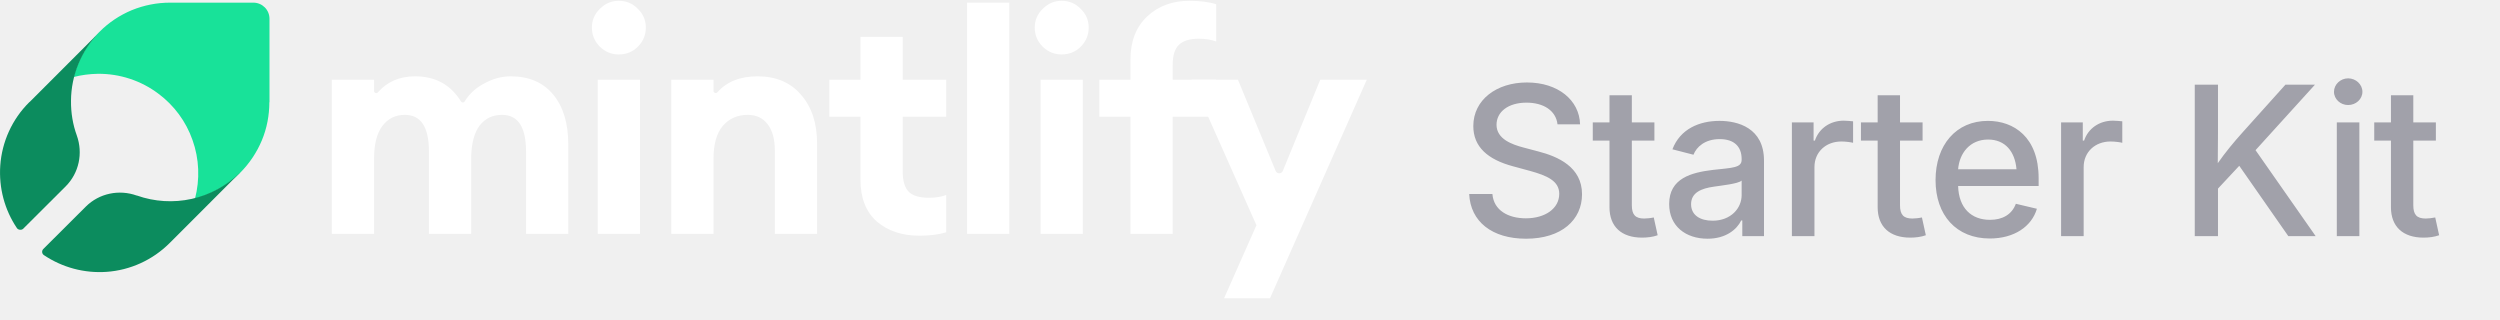
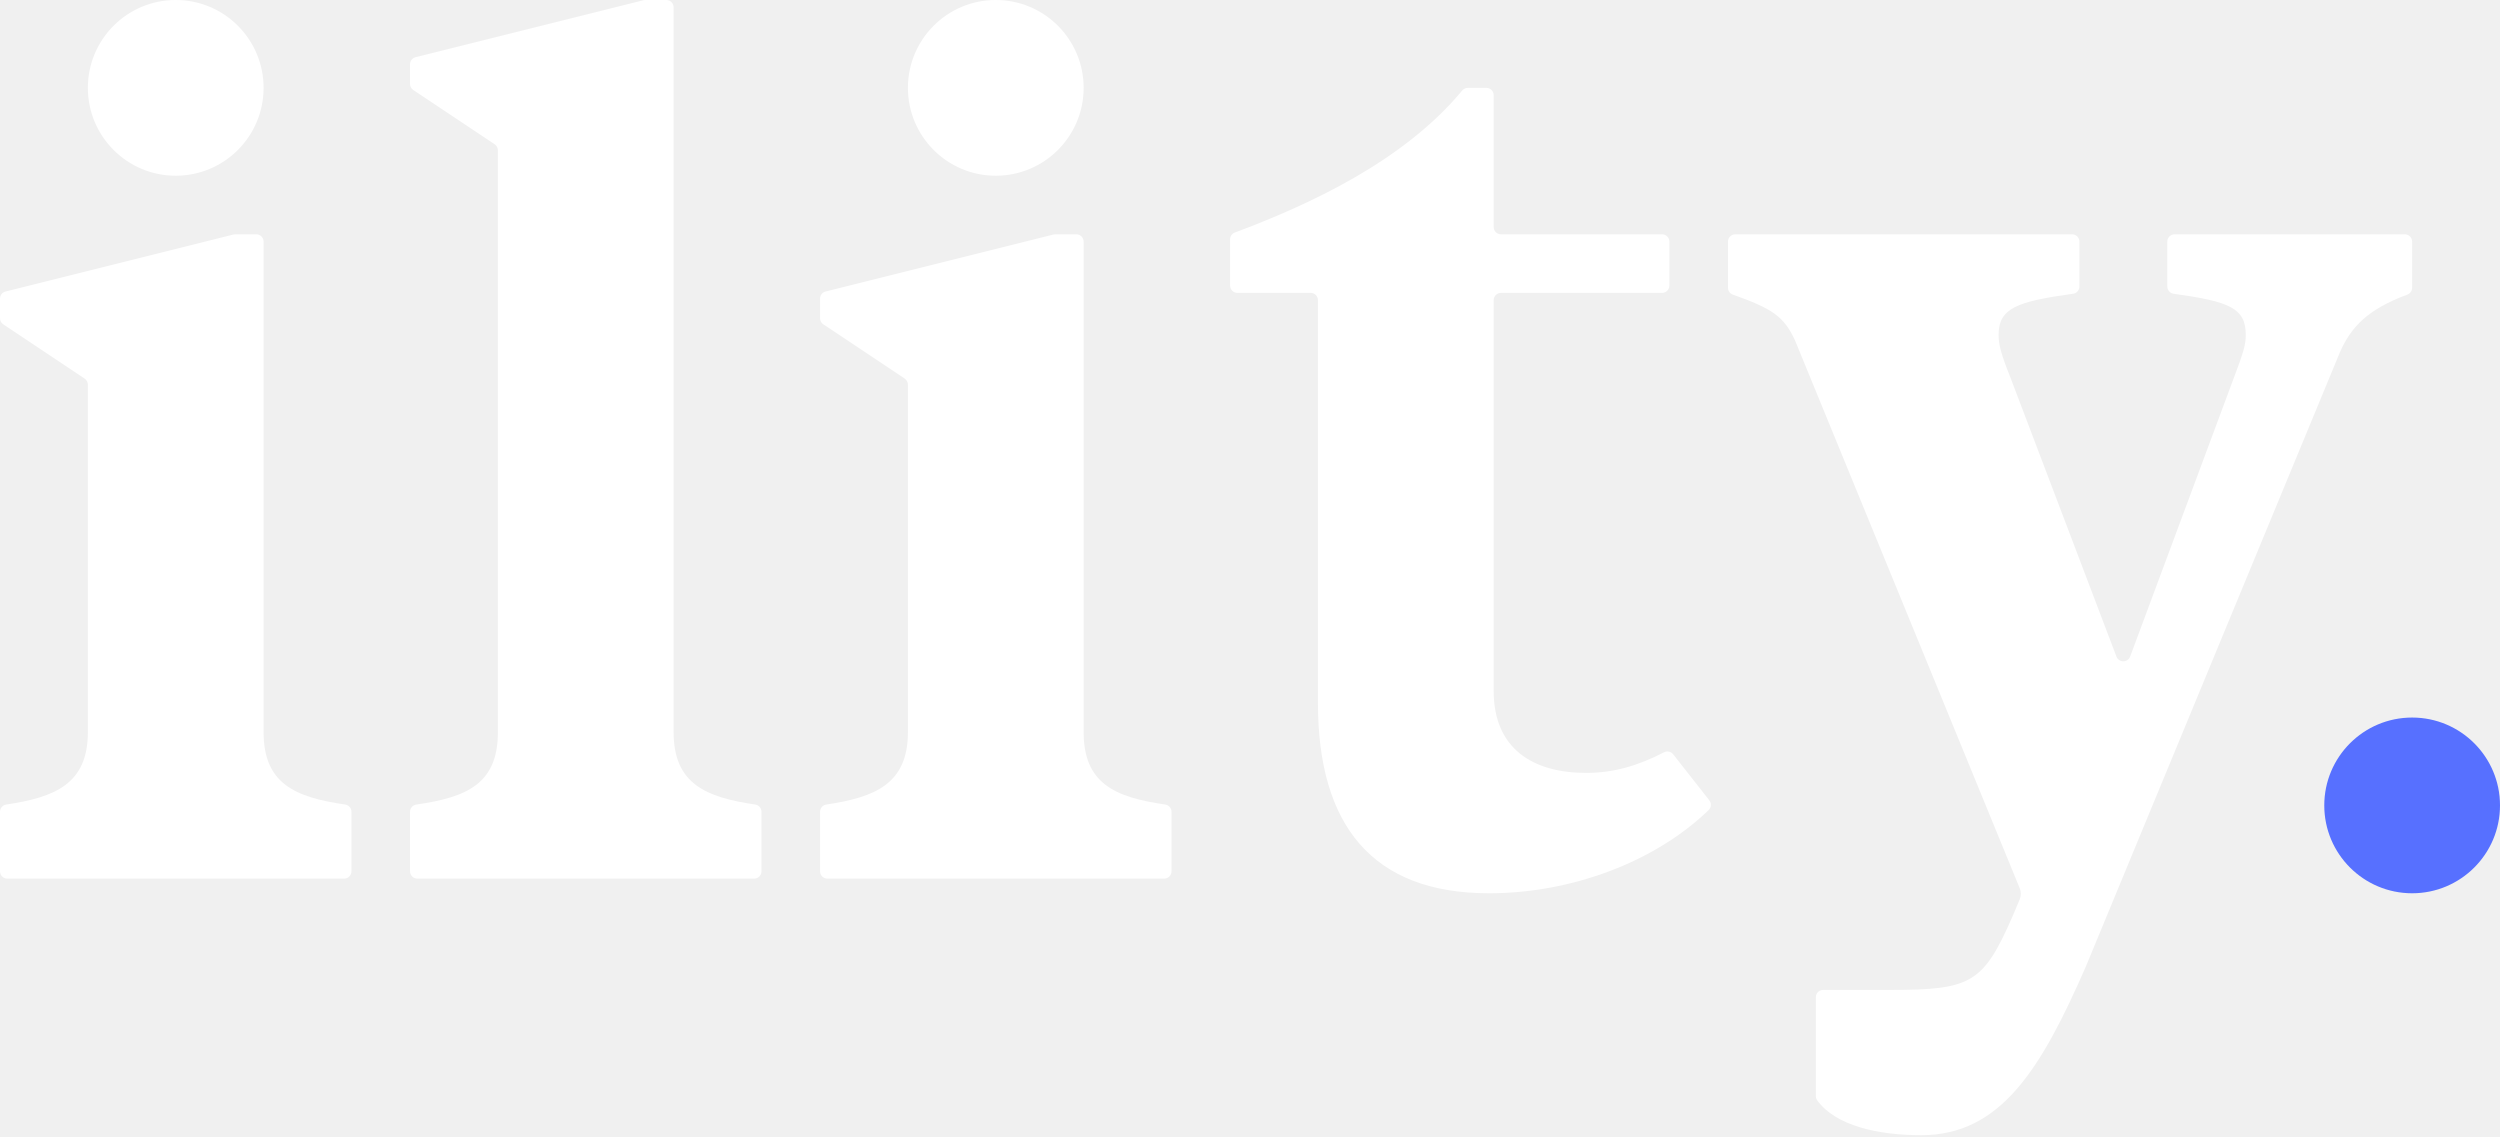
- <svg xmlns="http://www.w3.org/2000/svg" width="180" height="23" viewBox="0 0 180 23" fill="none">
-   <path d="M91.44 21.476H88.133L90.464 16.216L85.802 5.74H89.132L91.847 12.307C91.943 12.536 92.268 12.536 92.362 12.306L95.058 5.74H98.409L91.44 21.476Z" fill="white" />
-   <path d="M81.393 16.837V8.403H79.152V5.74H81.393V4.297C81.393 2.98 81.792 1.944 82.592 1.19C83.391 0.435 84.404 0.058 85.633 0.058C86.387 0.058 87.031 0.139 87.564 0.302V2.988C87.208 2.854 86.794 2.788 86.32 2.788C85.655 2.788 85.174 2.936 84.878 3.232C84.582 3.513 84.434 3.994 84.434 4.674V5.74H87.564V8.403H84.434V16.837H81.393Z" fill="white" />
-   <path d="M76.433 3.92C75.915 3.92 75.463 3.735 75.079 3.365C74.694 2.98 74.502 2.521 74.502 1.989C74.502 1.456 74.694 1.005 75.079 0.635C75.463 0.25 75.915 0.058 76.433 0.058C76.98 0.058 77.438 0.25 77.809 0.635C78.193 1.005 78.386 1.456 78.386 1.989C78.386 2.521 78.193 2.98 77.809 3.365C77.438 3.735 76.98 3.92 76.433 3.92ZM74.924 16.837V5.74H77.964V16.837H74.924Z" fill="white" />
-   <path d="M69.628 16.837V0.191H72.669V16.837H69.628Z" fill="white" />
-   <path d="M66.194 16.97C64.951 16.97 63.93 16.63 63.131 15.949C62.347 15.254 61.955 14.255 61.955 12.953V8.403H59.713V5.74H61.955V2.655H64.995V5.74H68.125V8.403H64.995V12.354C64.995 13.034 65.143 13.523 65.439 13.819C65.735 14.1 66.216 14.24 66.882 14.24C67.355 14.24 67.769 14.174 68.125 14.04V16.726C67.592 16.889 66.948 16.97 66.194 16.97Z" fill="white" />
-   <path d="M48.332 16.837V5.74H51.373V6.551C51.373 6.688 51.559 6.748 51.65 6.646C52.328 5.879 53.293 5.495 54.546 5.495C55.878 5.495 56.921 5.939 57.676 6.827C58.445 7.7 58.83 8.869 58.83 10.334V16.837H55.789V10.844C55.789 10.03 55.619 9.402 55.279 8.958C54.939 8.499 54.458 8.27 53.836 8.27C53.096 8.27 52.497 8.536 52.038 9.069C51.594 9.601 51.373 10.386 51.373 11.421V16.837H48.332Z" fill="white" />
-   <path d="M44.547 3.92C44.029 3.92 43.578 3.735 43.193 3.365C42.809 2.98 42.616 2.521 42.616 1.989C42.616 1.456 42.809 1.005 43.193 0.635C43.578 0.25 44.029 0.058 44.547 0.058C45.095 0.058 45.553 0.25 45.923 0.635C46.308 1.005 46.5 1.456 46.5 1.989C46.5 2.521 46.308 2.98 45.923 3.365C45.553 3.735 45.095 3.92 44.547 3.92ZM43.038 16.837V5.74H46.079V16.837H43.038Z" fill="white" />
-   <path d="M37.875 16.837V10.911C37.875 9.15 37.298 8.27 36.144 8.27C35.478 8.27 34.945 8.521 34.546 9.024C34.161 9.527 33.954 10.275 33.924 11.266V16.837H30.884V10.911C30.884 9.15 30.306 8.27 29.152 8.27C28.472 8.27 27.932 8.536 27.532 9.069C27.133 9.601 26.933 10.386 26.933 11.421V16.837H23.892V5.74H26.933V6.559C26.933 6.695 27.116 6.755 27.206 6.652C27.878 5.881 28.771 5.495 29.885 5.495C31.349 5.495 32.452 6.1 33.193 7.309C33.252 7.404 33.395 7.403 33.454 7.307C33.774 6.78 34.219 6.361 34.79 6.05C35.441 5.68 36.099 5.495 36.765 5.495C38.082 5.495 39.103 5.932 39.828 6.805C40.553 7.678 40.916 8.876 40.916 10.4V16.837H37.875Z" fill="white" />
-   <path d="M19.403 7.362V1.35C19.403 0.705 18.879 0.191 18.244 0.191H12.235C11.291 0.191 10.357 0.378 9.487 0.733C8.618 1.098 7.824 1.621 7.16 2.295L7.114 2.341C6.235 3.23 5.609 4.333 5.291 5.548C5.861 5.399 6.45 5.324 7.039 5.314C8.609 5.296 10.151 5.801 11.403 6.745C12.534 7.586 13.394 8.746 13.861 10.083C14.347 11.438 14.403 12.916 14.039 14.309C15.244 13.991 16.356 13.364 17.244 12.486L17.291 12.439C17.954 11.775 18.487 10.98 18.851 10.111C19.216 9.241 19.393 8.306 19.393 7.362H19.403Z" fill="#18E299" />
-   <path d="M5.112 7.26C5.121 5.416 5.857 3.646 7.151 2.324L2.151 7.326C2.133 7.344 2.114 7.354 2.095 7.372C0.876 8.583 0.14 10.204 0.019 11.918C-0.092 13.52 0.327 15.103 1.22 16.426C1.306 16.552 1.537 16.593 1.667 16.472L4.73 13.417C5.689 12.458 5.987 11.033 5.531 9.757C5.242 8.965 5.103 8.117 5.112 7.26Z" fill="#0C8C5E" />
-   <path d="M17.262 12.44C16.303 13.38 15.102 14.032 13.799 14.321C12.486 14.61 11.127 14.526 9.861 14.079C9.861 14.079 9.851 14.079 9.842 14.079C8.567 13.622 7.142 13.921 6.183 14.871L3.12 17.926C2.99 18.056 3.009 18.27 3.167 18.373C4.489 19.258 6.072 19.686 7.673 19.574C9.386 19.453 10.997 18.717 12.216 17.497L12.263 17.451L17.262 12.449V12.44Z" fill="#0C8C5E" />
-   <text x="105" y="17" font-family="Inter, ui-sans-serif, system-ui, -apple-system, sans-serif" font-size="15" font-weight="500" fill="#A1A1AA" letter-spacing="-0.01em">Starter Kit</text>
+ <svg xmlns="http://www.w3.org/2000/svg" viewBox="0 0 1707.2 776" role="img" aria-label="ility">
+   <g transform="matrix(1,0,0,1,-710,-7821.64)">
+     <g transform="matrix(1,0,0,0.6,0,6291.64)">
+       <g transform="matrix(1,0,0,1,-6.4,0)">
+         <g fill="#FFFFFF">
+           <g transform="matrix(1.010101,0,0,1.666667,215.6622,747.8561)">
+             <path fill-rule="nonzero" d="M673.93,1246.286C673.93,1243.525 671.714,1241.286 668.98,1241.286L654.74,1241.286C654.335,1241.286 653.932,1241.336 653.539,1241.436C644.023,1243.839 522.499,1274.527 499.48,1280.34C497.276,1280.896 495.73,1282.896 495.73,1285.19C495.73,1289.147 495.73,1295.164 495.73,1298.61C495.73,1300.282 496.558,1301.843 497.935,1302.771C507.28,1309.064 543.58,1333.509 552.926,1339.802C554.303,1340.729 555.13,1342.291 555.13,1343.962C555.13,1370.245 555.13,1581.286 555.13,1581.286C555.13,1616.595 532.852,1625.759 499.954,1630.683C497.529,1631.047 495.733,1633.15 495.733,1635.627C495.73,1644.876 495.73,1666.48 495.73,1676.286C495.73,1679.048 497.947,1681.286 500.68,1681.286C531.564,1681.286 697.496,1681.286 728.38,1681.286C731.114,1681.286 733.33,1679.048 733.33,1676.286C733.33,1666.484 733.33,1644.893 733.33,1635.638C733.33,1633.156 731.528,1631.049 729.096,1630.69C711.983,1628.188 697.988,1624.582 688.376,1616.976C679.122,1609.653 673.93,1598.62 673.93,1581.286C673.93,1581.286 673.93,1288.327 673.93,1246.286Z" />
+           </g>
+           <g transform="matrix(1.010101,0,0,1.666667,775.6622,747.8561)">
+             <path fill-rule="nonzero" d="M673.93,1246.286C673.93,1243.525 671.714,1241.286 668.98,1241.286C664.03,1241.286 656.856,1241.286 654.74,1241.286C654.335,1241.286 653.932,1241.336 653.539,1241.436C644.023,1243.839 522.499,1274.527 499.48,1280.34C497.276,1280.896 495.73,1282.896 495.73,1285.19C495.73,1289.147 495.73,1295.164 495.73,1298.61C495.73,1300.282 496.558,1301.843 497.935,1302.771C507.28,1309.064 543.58,1333.509 552.926,1339.802C554.303,1340.729 555.13,1342.291 555.13,1343.962C555.13,1370.245 555.13,1581.286 555.13,1581.286C555.13,1616.595 532.852,1625.759 499.954,1630.683C497.529,1631.047 495.733,1633.15 495.733,1635.627C495.73,1644.877 495.73,1666.48 495.73,1676.286C495.73,1679.048 497.947,1681.286 500.68,1681.286C531.564,1681.286 697.496,1681.286 728.38,1681.286C731.114,1681.286 733.33,1679.048 733.33,1676.286C733.33,1666.484 733.33,1644.893 733.33,1635.638C733.33,1633.156 731.528,1631.049 729.096,1630.69C711.983,1628.188 697.988,1624.582 688.376,1616.976C679.122,1609.653 673.93,1598.62 673.93,1581.286L673.93,1246.286Z" />
+           </g>
+           <g transform="matrix(0.857143,0,0,1.428571,-97.88571,-2679.125)">
+             <circle cx="1090" cy="3730.387" r="70" />
+           </g>
+           <g transform="matrix(0.857143,0,0,1.428571,462.1143,-2679.125)">
+             <circle cx="1090" cy="3730.387" r="70" />
+           </g>
+           <g transform="matrix(1,0,0,1.666667,223.0696,747.8561)">
+             <path fill-rule="nonzero" d="M953.33,1086.286C953.33,1083.525 951.092,1081.286 948.33,1081.286C943.33,1081.286 936.084,1081.286 933.946,1081.286C933.537,1081.286 933.13,1081.336 932.733,1081.436C923.121,1083.839 800.37,1114.527 777.118,1120.34C774.892,1120.896 773.33,1122.896 773.33,1125.19C773.33,1129.147 773.33,1135.164 773.33,1138.61C773.33,1140.282 774.166,1141.843 775.557,1142.771C784.997,1149.064 821.664,1173.509 831.104,1179.802C832.495,1180.729 833.33,1182.291 833.33,1183.962C833.33,1218.762 833.33,1581.286 833.33,1581.286C833.33,1616.635 811.924,1625.78 777.619,1630.7C775.159,1631.054 773.333,1633.162 773.333,1635.647C773.33,1644.908 773.33,1666.487 773.33,1676.286C773.33,1679.048 775.569,1681.286 778.33,1681.286C809.526,1681.286 977.135,1681.286 1008.33,1681.286C1011.092,1681.286 1013.33,1679.048 1013.33,1676.286C1013.33,1666.483 1013.33,1644.888 1013.33,1635.635C1013.33,1633.153 1011.511,1631.048 1009.056,1630.688C975.443,1625.767 953.33,1616.61 953.33,1581.286C953.33,1581.286 953.33,1138.455 953.33,1086.286Z" />
+           </g>
+           <g transform="matrix(1,0,0,1.666667,231.8696,746.1894)">
+             <path fill-rule="nonzero" d="M1504.53,1147.286C1504.53,1145.96 1504.004,1144.689 1503.066,1143.751C1502.128,1142.813 1500.856,1142.286 1499.53,1142.286C1495.49,1142.286 1489.984,1142.286 1486.891,1142.286C1485.396,1142.286 1483.981,1142.955 1483.031,1144.108C1442.963,1192.386 1378.67,1222.055 1327.787,1241.077C1325.829,1241.805 1324.531,1243.673 1324.531,1245.762C1324.53,1252.863 1324.53,1269.057 1324.53,1277.286C1324.53,1280.048 1326.769,1282.286 1329.53,1282.286C1340.83,1282.286 1368.23,1282.286 1379.53,1282.286C1382.292,1282.286 1384.53,1284.525 1384.53,1287.286C1384.53,1324.921 1384.53,1562.286 1384.53,1562.286C1384.53,1645.486 1421.33,1692.286 1501.33,1692.286C1557.296,1692.286 1614.394,1671.139 1651.345,1635.45C1653.168,1633.668 1653.356,1630.799 1651.781,1628.794C1646.019,1621.448 1632.718,1604.511 1627.104,1597.364C1625.622,1595.477 1623.009,1594.909 1620.878,1596.01C1603.079,1605.177 1586.457,1610.086 1567.73,1610.086C1530.93,1610.086 1504.53,1593.286 1504.53,1554.086L1504.53,1287.286C1504.53,1285.96 1505.057,1284.689 1505.995,1283.751C1506.933,1282.813 1508.204,1282.286 1509.53,1282.286C1529.051,1282.286 1600.01,1282.286 1619.53,1282.286C1622.292,1282.286 1624.53,1280.048 1624.53,1277.286L1624.53,1247.286C1624.53,1244.525 1622.292,1242.286 1619.53,1242.286L1509.53,1242.286C1508.204,1242.286 1506.933,1241.76 1505.995,1240.822C1505.057,1239.884 1504.53,1238.612 1504.53,1237.286C1504.53,1220.216 1504.53,1164.356 1504.53,1147.286Z" />
+           </g>
+           <g transform="matrix(1,0,0,1.666667,245.4696,762.5227)">
+             <path fill-rule="nonzero" d="M1850.153,1679.041C1851.163,1681.503 1851.15,1684.265 1850.118,1686.717C1848.222,1691.219 1845.33,1698.086 1845.33,1698.086C1825.33,1743.686 1817.33,1748.486 1762.13,1748.486C1762.13,1748.486 1728.808,1748.486 1715.93,1748.486C1713.169,1748.486 1710.93,1750.725 1710.93,1753.486C1710.93,1768.425 1710.93,1812.232 1710.93,1820.963C1710.93,1821.994 1711.249,1823.001 1711.844,1823.844C1724.4,1841.22 1753.285,1847.686 1782.93,1847.686C1837.33,1847.686 1864.93,1802.086 1895.33,1732.486L2069.041,1312.486C2076.741,1295.547 2087.673,1283.795 2114.874,1273.664C2116.83,1272.936 2118.127,1271.069 2118.127,1268.981C2118.13,1261.865 2118.13,1245.705 2118.13,1237.486C2118.13,1236.16 2117.604,1234.888 2116.666,1233.951C2115.728,1233.013 2114.456,1232.486 2113.13,1232.486C2088.529,1232.486 1980.532,1232.486 1955.93,1232.486C1954.604,1232.486 1953.333,1233.013 1952.395,1233.951C1951.457,1234.888 1950.93,1236.16 1950.93,1237.486C1950.93,1245.39 1950.93,1260.639 1950.93,1268.125C1950.93,1270.618 1952.767,1272.73 1955.236,1273.076C1993.365,1278.388 2004.53,1282.766 2004.53,1301.286C2004.53,1307.686 2002.93,1313.286 1996.53,1330.086C1996.53,1330.086 1942.008,1476.633 1925.568,1520.822C1924.841,1522.774 1922.981,1524.072 1920.899,1524.079C1918.816,1524.086 1916.947,1522.802 1916.207,1520.855C1899.434,1476.705 1843.73,1330.086 1843.73,1330.086C1837.33,1314.086 1835.73,1307.686 1835.73,1301.286C1835.73,1282.765 1848.386,1278.388 1886.623,1273.075C1889.092,1272.73 1890.93,1270.617 1890.93,1268.124C1890.93,1260.637 1890.93,1245.39 1890.93,1237.486C1890.93,1234.725 1888.692,1232.486 1885.93,1232.486C1854.735,1232.486 1687.126,1232.486 1655.93,1232.486C1653.169,1232.486 1650.93,1234.725 1650.93,1237.486C1650.93,1245.694 1650.93,1261.823 1650.93,1268.954C1650.93,1271.065 1652.256,1272.948 1654.244,1273.66C1681.144,1283.272 1688.837,1288.331 1696.53,1304.486C1696.53,1304.486 1833.844,1639.277 1850.153,1679.041Z" />
+           </g>
+         </g>
+         <g transform="matrix(0.857143,0,0,1.428571,1429.314,-1862.458)">
+           <circle fill="#5770FF" cx="1090" cy="3730.387" r="70" />
+         </g>
+       </g>
+     </g>
+   </g>
</svg>
